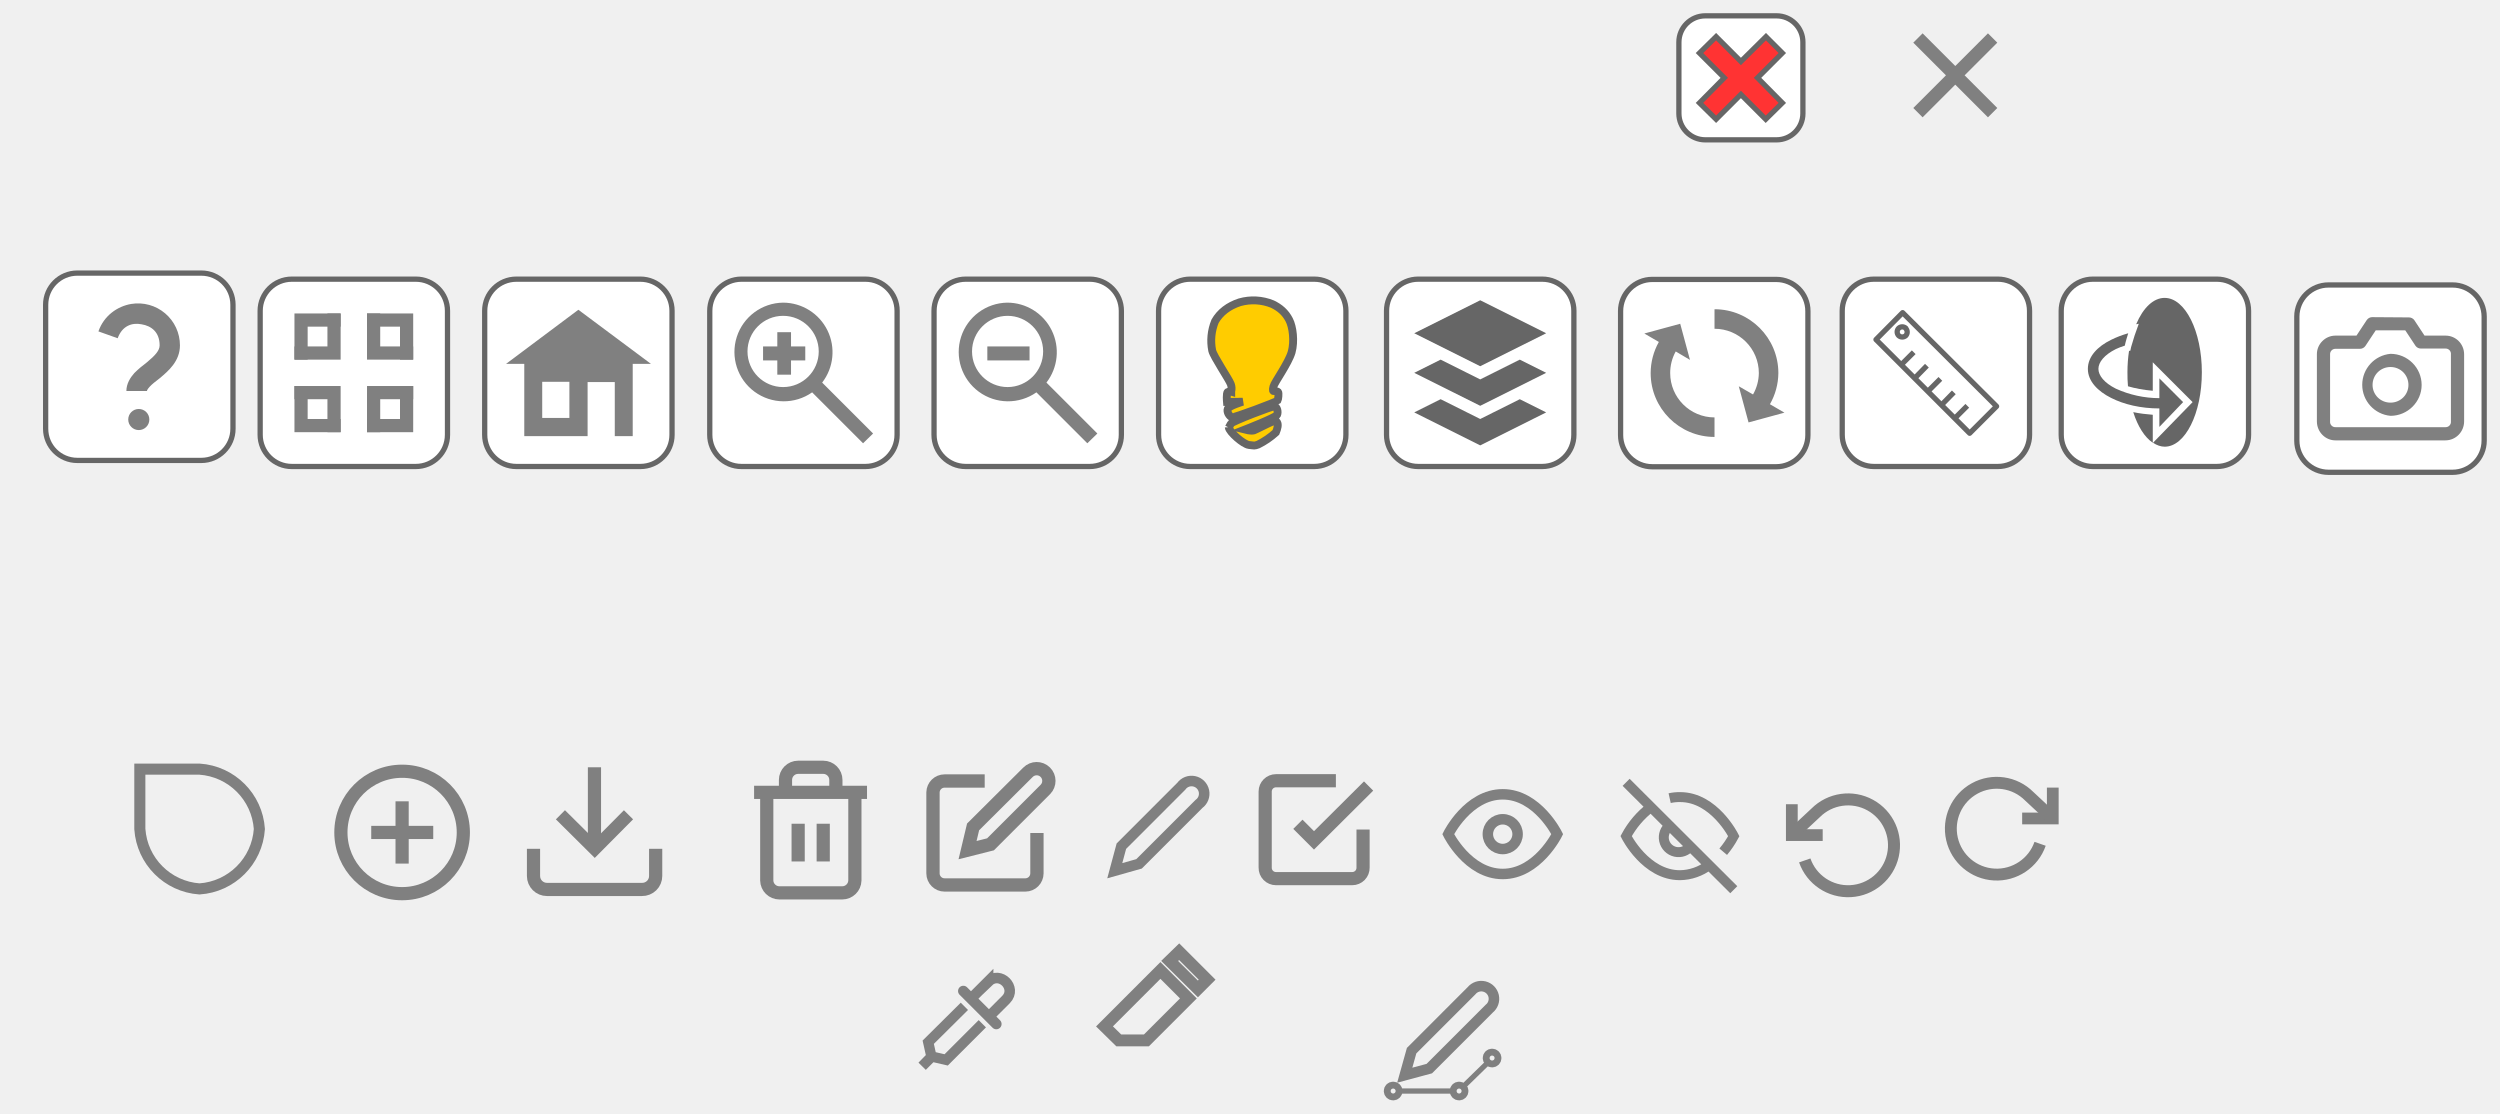
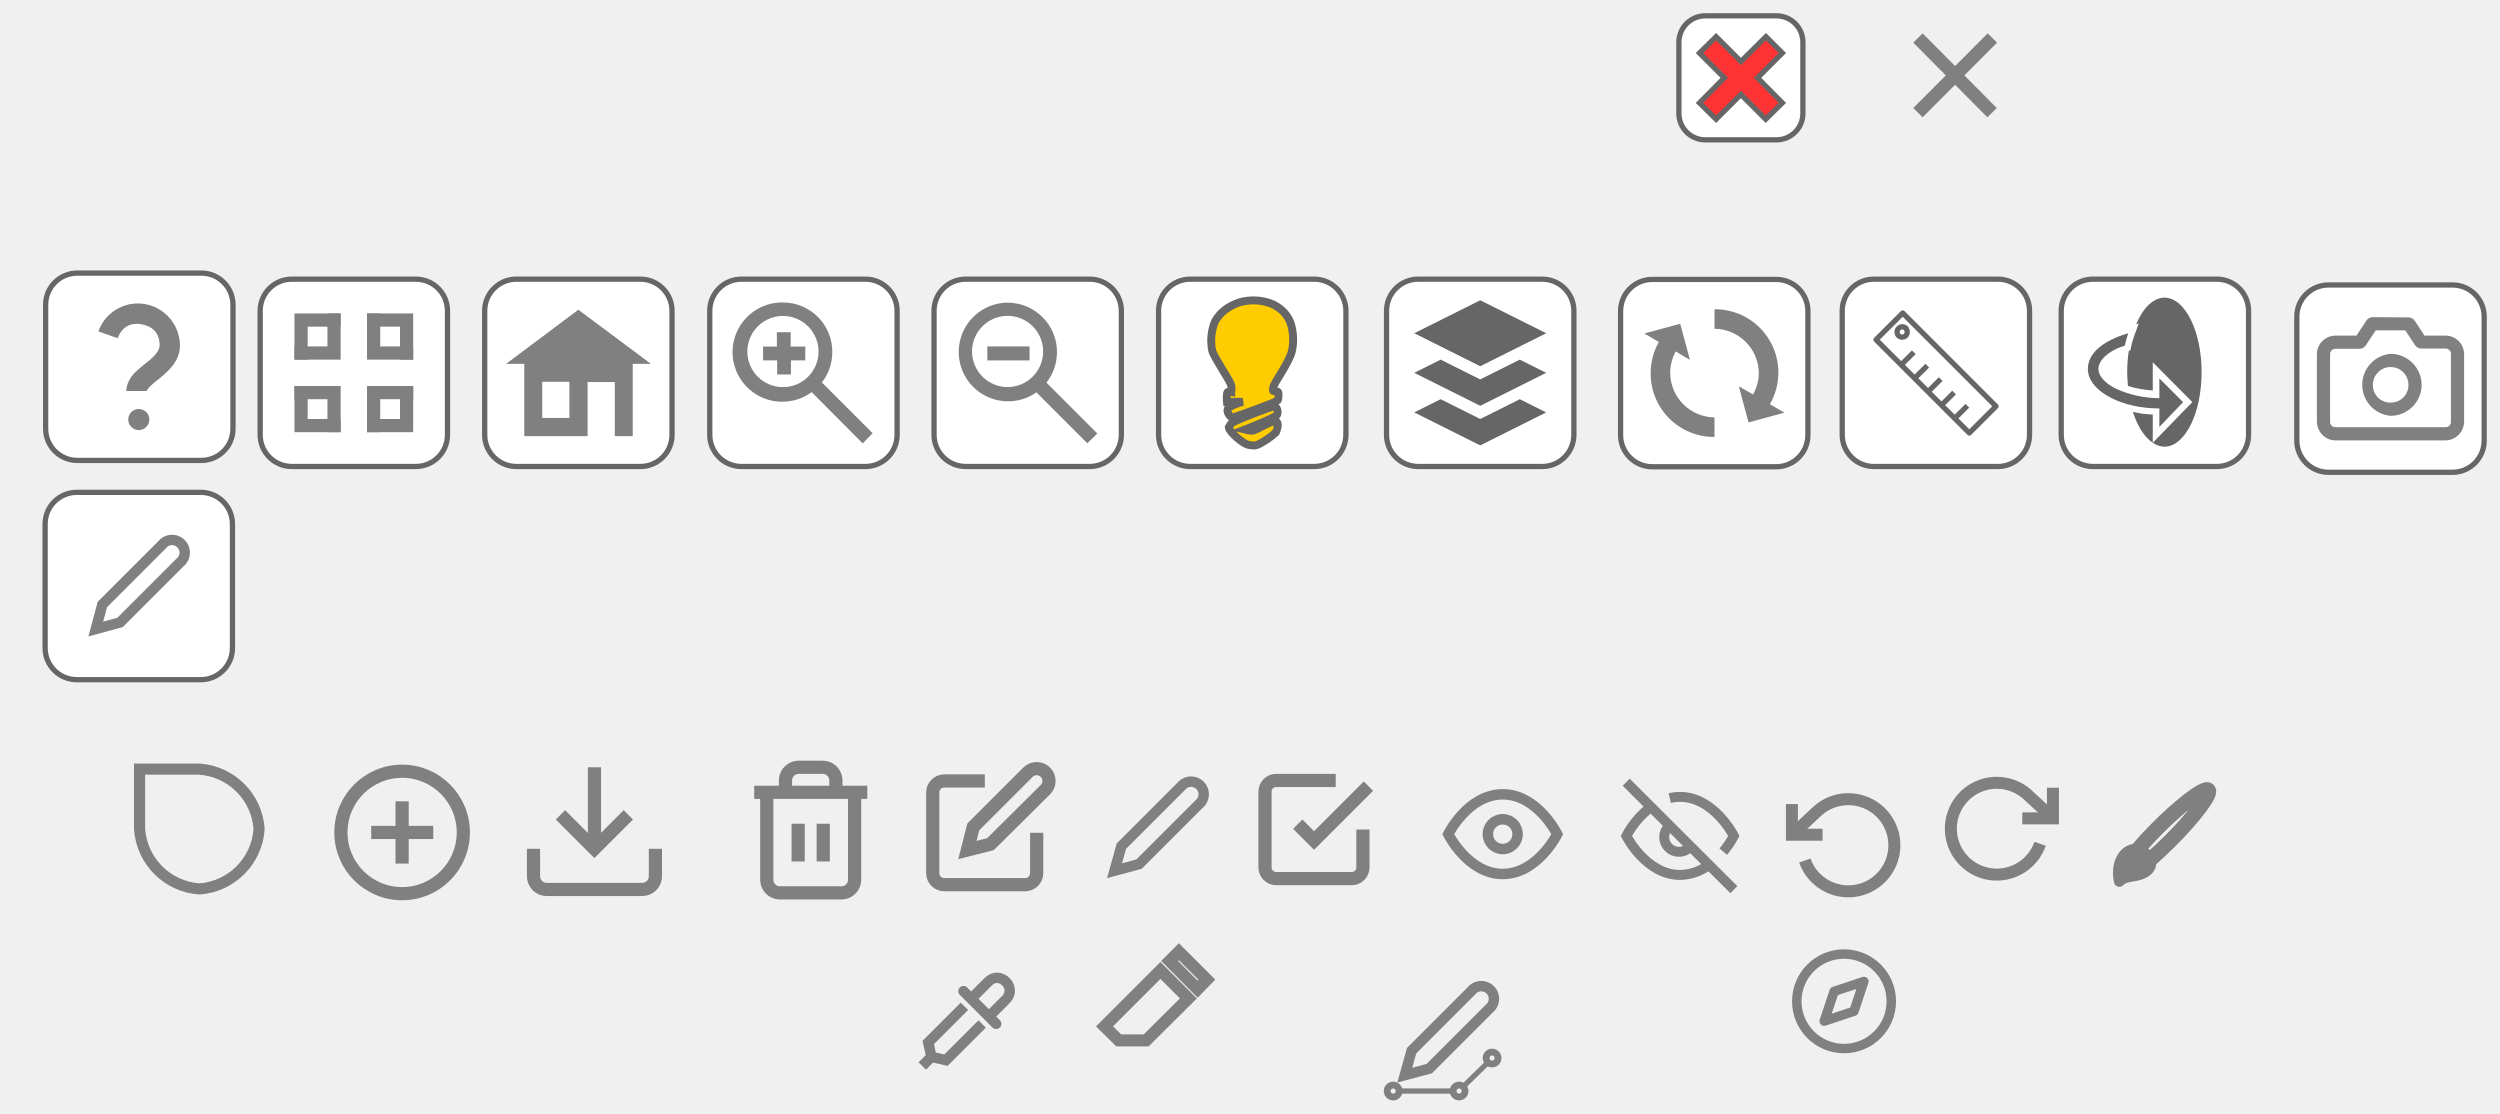
- <svg xmlns="http://www.w3.org/2000/svg" width="947.5" height="422.1">
+ <svg xmlns="http://www.w3.org/2000/svg" xml:space="preserve" width="947.5" height="422.1">
  <g class="openlime-button openlime-light" transform="translate(-67.8 -195.3)">
-     <rect ry="12" rx="12" y="301.1" x="506.9" height="71" width="71" fill="#fff" fill-rule="evenodd" stroke="#666" stroke-width="2" />
-     <g class="openlime-bulb" fill="#fc0" stroke="#666" stroke-width="3.9">
-       <path transform="matrix(.76585 0 0 .766 504.1 298.3)" d="M39.6 59.3s-1-.3-1.7.2c-.8.4-.4 4.9-.4 4.9l7.8-.1s-6.7 2-7.4 3.5c-.6 1.5.8 3.8 2.1 4.2 1 .3 22-7.6 22.5-8.2.4-.6.7-3.8.3-4.3-.5-.5-2.3-.5-2.3-.5s-.6 0 0-2.2c.6-2.3 7.3-11.3 9-17 1.5-5.4.6-12.6-1.2-16-1.9-3.7-4.6-6-8.3-7.8a24.8 24.8 0 00-16.2-.9c-5.5 1.8-9.7 5-12.2 9.4A25.3 25.3 0 0030.2 39c.7 3 8.4 14.3 9.2 16.6a6 6 0 01.2 3.6zM38.4 77c.2 2.2 7.2 8.4 10 8.7 2.9.3 2.5.5 4.5-.2a39 39 0 008.8-6c.8-1.9 1.3-3.9.6-5-.7-1.3-1.9-.4-3.1 0-1.3.5-6.7 3.3-8.4 4-1.4.4-4.5-.4-4.5-.4s15.4-6 16-7.3c.6-1.4.1-3.9-1.3-4.2-1-.2-21 7.5-21.5 8.5l-1.1 2z" />
+     <rect width="71" height="71" x="506.9" y="301.1" rx="12" ry="12" style="fill:#fff;fill-opacity:1;fill-rule:evenodd;stroke:#666;stroke-width:2;stroke-linecap:butt;stroke-linejoin:miter;stroke-miterlimit:4;stroke-dasharray:none;stroke-opacity:1" />
+     <g class="openlime-bulb" style="fill:#fc0;fill-opacity:1;stroke:gray;stroke-width:2.611;stroke-miterlimit:4;stroke-dasharray:none;stroke-opacity:1">
+       <path d="M39.6 59.3s-1-.3-1.7.2c-.8.4-.4 4.9-.4 4.9l7.8-.1s-6.7 2-7.4 3.5c-.6 1.5.8 3.8 2.1 4.2 1 .3 22-7.6 22.5-8.2s.7-3.8.3-4.3c-.5-.5-2.3-.5-2.3-.5s-.6 0 0-2.2 7.3-11.3 9-17c1.5-5.4.6-12.6-1.2-16-1.9-3.7-4.6-6-8.3-7.8a25 25 0 0 0-16.2-.9q-8.4 2.8-12.2 9.4A25 25 0 0 0 30.2 39c.7 3 8.4 14.3 9.2 16.6a6 6 0 0 1 .2 3.6zM38.4 77c.2 2.2 7.2 8.4 10 8.7 2.9.3 2.5.5 4.5-.2a39 39 0 0 0 8.8-6c.8-1.9 1.3-3.9.6-5-.7-1.3-1.9-.4-3.1 0s-6.7 3.3-8.4 4c-1.4.4-4.5-.4-4.5-.4s15.4-6 16-7.3c.6-1.4.1-3.9-1.3-4.2-1-.2-21 7.5-21.5 8.5z" style="fill:#fc0;fill-opacity:1;stroke:#666;stroke-width:3.917;stroke-miterlimit:4;stroke-dasharray:none;stroke-opacity:1" transform="matrix(.76585 0 0 .766 504.1 298.3)" />
    </g>
  </g>
-   <g transform="translate(22.1 -195.3)" class="openlime-button openlime-home">
-     <rect width="71" height="71" x="161.6" y="301.1" rx="12" ry="12" fill="#fff" fill-rule="evenodd" stroke="#666" stroke-width="2" />
-     <path d="M197.1 312.7l-27.4 20.5h6.9v27.4h24v-20.5h10.3v20.5h6.8v-27.4h6.9zM183.4 340h10.3v13.7h-10.3z" fill="gray" />
+   <g class="openlime-button openlime-home" transform="translate(22.1 -195.3)">
+     <rect width="71" height="71" x="161.6" y="301.1" rx="12" ry="12" style="fill:#fff;fill-opacity:1;fill-rule:evenodd;stroke:#666;stroke-width:2;stroke-linecap:butt;stroke-linejoin:miter;stroke-miterlimit:4;stroke-dasharray:none;stroke-opacity:1" />
+     <path d="m197.1 312.7-27.4 20.5h6.9v27.4h24v-20.5h10.3v20.5h6.8v-27.4h6.9zM183.4 340h10.3v13.7h-10.3z" style="fill:gray;fill-opacity:1;stroke:#666;stroke-width:0;stroke-miterlimit:4;stroke-dasharray:none;stroke-dashoffset:0;stroke-opacity:1" />
  </g>
-   <g transform="translate(22.3 -319.6)" stroke-width="2" stroke="#666">
-     <rect ry="10" rx="10" y="325.6" x="614" height="47" width="47" fill="#fff" fill-rule="evenodd" />
-     <path d="M647 333.5l-9.5 9.4-9.4-9.4-6.3 6.2 9.4 9.4-9.4 9.5 6.3 6.2 9.4-9.4 9.4 9.4 6.3-6.2-9.4-9.5 9.4-9.4z" fill="red" fill-opacity=".8" />
+   <g style="stroke-width:2;stroke-miterlimit:4;stroke-dasharray:none" transform="translate(22.3 -319.6)">
+     <rect width="47" height="47" x="614" y="325.6" rx="10" ry="10" style="fill:#fff;fill-opacity:1;fill-rule:evenodd;stroke:#666;stroke-width:2;stroke-linecap:butt;stroke-linejoin:miter;stroke-miterlimit:4;stroke-dasharray:none;stroke-opacity:1" />
+     <path d="m647 333.5-9.5 9.4-9.4-9.4-6.3 6.2 9.4 9.4-9.4 9.5 6.3 6.2 9.4-9.4 9.4 9.4 6.3-6.2-9.4-9.5 9.4-9.4z" style="fill:red;fill-opacity:.8;stroke:#666;stroke-width:2;stroke-miterlimit:4;stroke-dasharray:none" />
  </g>
  <g class="openlime-button openlime-zoomin" transform="translate(21 -195.3)">
-     <rect ry="12" rx="12" y="301.1" x="248" height="71" width="71" fill="#fff" fill-rule="evenodd" stroke="#666" stroke-width="2" />
-     <g fill="gray" stroke-width="1.9">
-       <path d="M275.8 310a18.7 18.7 0 1011 34l19.3 19.3 3.8-3.7-19.3-19.3a18.8 18.8 0 00-14.8-30.3zm0 5a13.5 13.5 0 110 27 13.5 13.5 0 010-27z" />
-       <path d="M273.6 321.2v5.4h-5.4v5.3h5.4v5.4h5.2v-5.4h5.4v-5.3h-5.4v-5.4z" />
+     <rect width="71" height="71" x="248" y="301.1" rx="12" ry="12" style="fill:#fff;fill-opacity:1;fill-rule:evenodd;stroke:#666;stroke-width:2;stroke-linecap:butt;stroke-linejoin:miter;stroke-miterlimit:4;stroke-dasharray:none;stroke-opacity:1" />
+     <g style="fill:gray;stroke:none;stroke-width:1.861;stroke-miterlimit:4;stroke-dasharray:none">
+       <path d="M405.2 531.6a18 18 0 1 0 10.4 32.5l18.5 18.6 3.6-3.7-18.4-18.4q3.7-4.7 3.8-11c0-10-8-18-18-18zm0 4.9a12.9 12.9 0 1 1 0 25.8 12.9 12.9 0 0 1 0-25.8z" style="fill:gray;fill-opacity:1;stroke:#666;stroke-width:0;stroke-miterlimit:4;stroke-dasharray:none;stroke-dashoffset:0;stroke-opacity:1" transform="translate(-148 -246)scale(1.04575)" />
+       <path d="M403 542.4v5.2H398v5h5.1v5.1h5v-5.1h5.2v-5H408v-5.2z" style="fill:gray;fill-opacity:1;stroke:#666;stroke-width:0;stroke-miterlimit:4;stroke-dasharray:none;stroke-dashoffset:0;stroke-opacity:1" transform="translate(-148 -246)scale(1.04575)" />
    </g>
  </g>
  <g class="openlime-button openlime-zoomout" transform="translate(19.7 -195.3)">
-     <rect ry="12" rx="12" y="301.1" x="334.3" height="71" width="71" fill="#fff" fill-rule="evenodd" stroke="#666" stroke-width="2" />
-     <g fill="gray">
-       <path d="M362.1 310a18.7 18.7 0 1011 34l19.3 19.3 3.8-3.7-19.3-19.3A18.8 18.8 0 00362 310zm0 5a13.5 13.5 0 11.1 27 13.5 13.5 0 010-27z" />
-       <path d="M354.5 326.6v5.3h16v-5.3z" />
-     </g>
+     <rect width="71" height="71" x="334.3" y="301.1" rx="12" ry="12" style="fill:#fff;fill-opacity:1;fill-rule:evenodd;stroke:#666;stroke-width:2;stroke-linecap:butt;stroke-linejoin:miter;stroke-miterlimit:4;stroke-dasharray:none;stroke-opacity:1" />
+     <path d="M362.1 310a18.7 18.7 0 1 0 11 34l19.3 19.3 3.8-3.7-19.3-19.3q3.9-4.9 4-11.6c0-10.3-8.4-18.7-18.8-18.7zm0 5a13.5 13.5 0 1 1 .1 27 13.5 13.5 0 0 1 0-27z" style="fill:gray;fill-opacity:1;stroke:#666;stroke-width:0;stroke-miterlimit:4;stroke-dasharray:none;stroke-dashoffset:0;stroke-opacity:1" />
+     <path d="M354.5 326.6v5.3h16v-5.3Z" style="fill:gray;fill-opacity:1;stroke:#666;stroke-width:0;stroke-miterlimit:4;stroke-dasharray:none;stroke-dashoffset:0;stroke-opacity:1" />
  </g>
  <g class="openlime-button openlime-fullscreen" transform="translate(16 -195.3)">
-     <rect width="71" height="71" x="82.6" y="301.1" rx="12" ry="12" fill="#fff" stroke="#666" stroke-width="2" />
-     <g class="openlime-expand" fill="none" stroke="gray" stroke-width="5">
-       <path d="M123.1 316.6h15M138.1 331.6v-17.5M138.1 341.6v15M123.1 356.6h17.5M113.1 356.6h-15M98.1 341.6v17.5M98.1 331.6v-15M113.1 316.6H95.6" />
+     <rect width="71" height="71" x="82.6" y="301.1" rx="12" ry="12" style="fill:#fff;fill-opacity:1;stroke:#666;stroke-width:2;stroke-linecap:butt;stroke-linejoin:miter;stroke-miterlimit:4;stroke-dasharray:none;stroke-opacity:1" />
+     <g class="openlime-expand">
+       <path d="M17.5 241.3h15M32.5 256.3v-17.5M32.5 266.3v15M17.5 281.3H35M7.5 281.3h-15M-7.5 266.3v17.5M-7.5 256.3v-15M7.5 241.3H-10" style="fill:none;stroke:gray;stroke-width:5;stroke-linecap:butt;stroke-linejoin:miter;stroke-miterlimit:4;stroke-dasharray:none;stroke-opacity:1" transform="translate(105.6 75.3)" />
    </g>
-     <g class="openlime-compact" fill="none" stroke="gray" stroke-width="5">
-       <path d="M125.6 329.1h15M125.6 331.6v-17.5M125.6 344.1v15M123.1 344.1h17.5M110.6 344.1h-15M110.6 341.6v17.5M110.6 329.1v-15M113.1 329.1H95.6" />
+     <g class="openlime-compact">
+       <path d="M70 253.8h15M70 256.3v-17.5M70 268.8v15M67.5 268.8H85M55 268.8H40M55 266.3v17.5M55 253.8v-15M57.5 253.8H40" style="fill:none;stroke:gray;stroke-width:5;stroke-linecap:butt;stroke-linejoin:miter;stroke-miterlimit:4;stroke-dasharray:none;stroke-opacity:1" transform="translate(55.6 75.3)" />
    </g>
  </g>
  <g class="openlime-button openlime-layers" transform="translate(16 -195.3)">
-     <rect ry="12" rx="12" y="301.1" x="509.5" height="71" width="71" fill="#fff" fill-rule="evenodd" stroke="#666" stroke-width="2" />
-     <g fill="#666">
-       <path d="M545 309.1l25 12.5-25 12.5-25-12.5z" />
-       <path d="M530 331.6l-10 5 25 12.5 25-12.5-10-5-15 7.5-15-7.5" />
-       <path d="M530 346.6l-10 5 25 12.5 25-12.5-10-5-15 7.5-15-7.5" />
-     </g>
+     <rect width="71" height="71" x="509.5" y="301.1" rx="12" ry="12" style="fill:#fff;fill-opacity:1;fill-rule:evenodd;stroke:#666;stroke-width:2;stroke-linecap:butt;stroke-linejoin:miter;stroke-miterlimit:4;stroke-dasharray:none;stroke-opacity:1" />
+     <path d="m542.5 308.8 25 12.5-25 12.5-25-12.5z" style="fill:#666;fill-opacity:1;stroke:none;stroke-width:1px;stroke-linecap:butt;stroke-linejoin:miter;stroke-opacity:1" transform="translate(2.5 .3)" />
+     <path d="m527.5 331.3-10 5 25 12.5 25-12.5-10-5-15 7.5z" style="fill:#666;fill-opacity:1;stroke:none;stroke-width:1px;stroke-linecap:butt;stroke-linejoin:miter;stroke-opacity:1" transform="translate(2.5 .3)" />
+     <path d="m527.5 346.3-10 5 25 12.5 25-12.5-10-5-15 7.5z" style="fill:#666;fill-opacity:1;stroke:none;stroke-width:1px;stroke-linecap:butt;stroke-linejoin:miter;stroke-opacity:1" transform="translate(2.5 .3)" />
  </g>
  <g class="openlime-button openlime-rotate" transform="translate(332 -79.8)">
-     <rect ry="12" rx="12" y="185.7" x="282.2" height="71" width="71" fill="#fff" fill-rule="evenodd" stroke="#666" stroke-width="2" />
-     <path d="M317.8 197v7.4a16.8 16.8 0 0116.8 16.8 16.8 16.8 0 01-2.2 8.1l-5.4-3.1 3.7 13.7 13.6-3.7-5.5-3.2a24.2 24.2 0 003.2-11.8 24.2 24.2 0 00-24.2-24.2zm-13 5.5l-13.6 3.7 5.5 3.2a24.2 24.2 0 00-3.1 11.8 24.2 24.2 0 0024.2 24.2V238a16.8 16.8 0 01-16.8-16.8 16.8 16.8 0 012.1-8.2l5.4 3.2z" fill="gray" />
+     <rect width="71" height="71" x="282.2" y="185.7" rx="12" ry="12" style="fill:#fff;fill-opacity:1;fill-rule:evenodd;stroke:#666;stroke-width:2;stroke-linecap:butt;stroke-linejoin:miter;stroke-miterlimit:4;stroke-dasharray:none;stroke-opacity:1" />
+     <path d="M317.8 197v7.4a17 17 0 0 1 16.8 16.8 17 17 0 0 1-2.2 8.1l-5.4-3.1 3.7 13.7 13.6-3.7-5.5-3.2a24 24 0 0 0 3.2-11.8 24 24 0 0 0-24.2-24.2m-13 5.5-13.6 3.7 5.5 3.2a24 24 0 0 0-3.1 11.8 24 24 0 0 0 24.2 24.2V238a17 17 0 0 1-16.8-16.8 17 17 0 0 1 2.1-8.2l5.4 3.2z" style="opacity:1;fill:gray;fill-opacity:1;stroke:none;stroke-width:1;stroke-linecap:square;stroke-linejoin:round;stroke-miterlimit:4;stroke-dasharray:none;stroke-dashoffset:0;stroke-opacity:1" />
  </g>
-   <g transform="translate(100 -195.3)" class="openlime-button openlime-ruler" stroke="#666" stroke-width="2">
-     <rect ry="12" rx="12" y="301.1" x="598.2" height="71" width="71" fill="#fff" fill-rule="evenodd" />
-     <g fill-opacity="0" fill="none">
-       <path d="M621.1 313.8L611 324l35.5 35.5 10.2-10.2zm1.2 6a2 2 0 010 2.7 2 2 0 01-2.7 0 2 2 0 010-2.8 2 2 0 012.7 0z" stroke-linecap="square" stroke-linejoin="round" />
-       <path d="M620.7 333.4l4.6-4.6M625.8 338.5l4.5-4.6M630.8 343.5l4.6-4.6M636 348.6l4.5-4.6M641 353.7l4.6-4.6" />
+   <g class="openlime-button openlime-ruler" transform="translate(100 -195.3)">
+     <rect width="71" height="71" x="598.2" y="301.1" rx="12" ry="12" style="fill:#fff;fill-opacity:1;fill-rule:evenodd;stroke:#666;stroke-width:2;stroke-linecap:butt;stroke-linejoin:miter;stroke-miterlimit:4;stroke-dasharray:none;stroke-opacity:1" />
+     <g fill="none" style="fill:#000;fill-opacity:0;stroke:gray;stroke-width:2;stroke-miterlimit:4;stroke-dasharray:none;stroke-opacity:1">
+       <path d="M108.3-174.6v14.3h50v-14.3zm5 3.3a2 2 0 0 1 1.9 2 2 2 0 0 1-2 1.9 2 2 0 0 1-1.9-2 2 2 0 0 1 2-2z" style="opacity:1;fill:#000;fill-opacity:0;stroke:#666;stroke-width:2;stroke-linecap:square;stroke-linejoin:round;stroke-miterlimit:4;stroke-dasharray:none;stroke-dashoffset:0;stroke-opacity:1" transform="rotate(45 -225 688.7)" />
+       <path d="M198.4 134.6v-6.5M205.6 134.6v-6.5M212.8 134.6v-6.5M220 134.6v-6.5M227.1 134.6v-6.5" style="fill:#000;fill-opacity:0;stroke:#666;stroke-width:2;stroke-linecap:butt;stroke-linejoin:miter;stroke-miterlimit:4;stroke-dasharray:none;stroke-opacity:1" transform="rotate(45 169.6 743.8)" />
    </g>
  </g>
  <g class="openlime-button openlime-flip" transform="translate(16 -195.3)">
-     <rect transform="scale(-1 1)" ry="12" rx="12" y="301.1" x="-836.2" height="71" width="71" fill="#fff" fill-rule="evenodd" stroke="#666" stroke-width="2" />
-     <path d="M804.4 308.2a14.1 28.2 0 00-10.8 10l1-.2-1.6 4.5-1.3 4.3-.3 1.4-.5.1a14.1 28.2 0 00-.6 8 14.1 28.2 0 00.2 5.4c2.7.8 6 1.4 9.4 1.7v-10.8l15.1 15.1-15 15.4a14.1 28.2 0 004.4 1.5 14.1 28.2 0 0014.1-28.2 14.1 28.2 0 00-14.1-28.2zm-11.9 43.3a14.1 28.2 0 007.4 11.6v-10.6c-2.6-.2-5-.5-7.4-1z" fill="#666" />
-     <path d="M790.6 321.6c-.4 1.3-1 3.2-1.3 4.7-1.2.4-2.4.8-3.4 1.3-4.4 2.2-6.6 5-6.6 7.5s2.2 5.3 6.6 7.5a40 40 0 0016.5 3.6v-7.5l9 9-9 9.4v-7c-7 0-13.4-1.5-18.3-4-5-2.5-8.8-6.3-8.8-11s3.7-8.5 8.8-11c2-1 4.1-1.8 6.5-2.5z" fill="#666" />
+     <rect width="71" height="71" x="-836.2" y="301.1" rx="12" ry="12" style="fill:#fff;fill-opacity:1;fill-rule:evenodd;stroke:#666;stroke-width:2;stroke-linecap:butt;stroke-linejoin:miter;stroke-miterlimit:4;stroke-dasharray:none;stroke-opacity:1" transform="scale(-1 1)" />
+     <path d="M727.8 13A14.1 28.2 0 0 0 717 23.1l1-.3-1.7 4.6c-.4 1-1 3-1.2 4.2l-.3 1.4-.6.2a14.1 28.2 0 0 0-.6 8 14.1 28.2 0 0 0 .3 5.3q4.2 1.3 9.4 1.7V37.5l15 15.1-15 15.4a14.1 28.2 0 0 0 4.5 1.5 14.1 28.2 0 0 0 14-28.3 14.1 28.2 0 0 0-14-28.2m-12 43.4a14.1 28.2 0 0 0 7.5 11.6V57.3q-3.9-.1-7.4-1" style="opacity:1;fill:#666;fill-opacity:1;stroke:none;stroke-width:2.158;stroke-linecap:square;stroke-linejoin:round;stroke-miterlimit:4;stroke-dasharray:none;stroke-dashoffset:0;stroke-opacity:1" transform="translate(76.6 295.1)" />
+     <path d="M790.6 321.6c-.4 1.3-1 3.2-1.3 4.7q-1.9.6-3.4 1.3c-4.4 2.2-6.6 5-6.6 7.5s2.2 5.3 6.6 7.5a40 40 0 0 0 16.5 3.6v-7.5l9 9-9 9.4v-7c-7 0-13.4-1.5-18.3-4s-8.8-6.3-8.8-11 3.7-8.5 8.8-11q3-1.5 6.5-2.5" style="fill:#666;fill-opacity:1;stroke:none;stroke-width:1.195px;stroke-linecap:butt;stroke-linejoin:miter;stroke-opacity:1" />
  </g>
-   <g transform="translate(-30.3 -195.3)" class="openlime-tool openlime-add" fill="none" stroke="gray" stroke-width="5">
-     <circle r="23.2" cy="510.8" cx="182.7" />
-     <path d="M182.7 499v23.6M194.5 510.8H171" />
+   <g class="openlime-tool openlime-add" transform="translate(-30.3 -195.3)">
+     <circle cx="182.7" cy="510.8" r="23.2" style="opacity:1;vector-effect:none;fill:none;fill-opacity:1;stroke:gray;stroke-width:5;stroke-linecap:butt;stroke-linejoin:miter;stroke-miterlimit:4;stroke-dasharray:none;stroke-dashoffset:0;stroke-opacity:1" />
+     <path d="M182.7 499v23.6M194.5 510.8H171" style="opacity:1;vector-effect:none;fill:none;fill-opacity:1;stroke:gray;stroke-width:5;stroke-linecap:butt;stroke-linejoin:miter;stroke-miterlimit:4;stroke-dasharray:none;stroke-dashoffset:0;stroke-opacity:1" />
  </g>
-   <g class="openlime-tool openlime-export" fill="none" stroke="gray">
-     <path d="M248.5 321.7V332a5.1 5.1 0 01-5.2 5.1h-36a5.1 5.1 0 01-5.1-5.1v-10.3" stroke-width="5" />
-     <path stroke-width="4.887" d="M212.4 308.8l13 12.9 12.8-12.9" />
-     <path stroke-width="5" d="M225.3 321.7v-30.9" />
+   <g class="openlime-tool openlime-export">
+     <path d="M204 572.5v10.3a5 5 0 0 1-5 5.1h-36a5 5 0 0 1-5.2-5.1v-10.3" style="opacity:1;vector-effect:none;fill:none;fill-opacity:1;stroke:gray;stroke-width:5;stroke-linecap:butt;stroke-linejoin:miter;stroke-miterlimit:4;stroke-dasharray:none;stroke-dashoffset:0;stroke-opacity:1" transform="translate(44.4 -250.8)" />
+     <path d="m7 10 5 5 5-5" style="opacity:1;vector-effect:none;fill:none;fill-opacity:1;stroke:gray;stroke-width:1.944;stroke-linecap:butt;stroke-linejoin:miter;stroke-miterlimit:4;stroke-dasharray:none;stroke-dashoffset:0;stroke-opacity:1" transform="translate(194.4 283.1)scale(2.57227)" />
+     <path d="M180.9 572.5v-30.9" style="opacity:1;vector-effect:none;fill:none;fill-opacity:1;stroke:gray;stroke-width:5;stroke-linecap:butt;stroke-linejoin:miter;stroke-miterlimit:4;stroke-dasharray:none;stroke-dashoffset:0;stroke-opacity:1" transform="translate(44.4 -250.8)" />
  </g>
-   <g class="openlime-tool openlime-trash" fill="none" stroke="gray">
-     <path stroke-width="5" d="M285.8 300.3h42.8" />
-     <path d="M324 300.3v33.4a4.8 4.8 0 01-4.8 4.7h-23.8a4.8 4.8 0 01-4.8-4.7v-33.4m7.1 0v-4.7a4.8 4.8 0 014.8-4.8h9.5a4.8 4.8 0 014.8 4.8v4.7M302.5 312.2v14.3M312 312.2v14.3" stroke-width="5" />
+   <g class="openlime-tool openlime-trash">
+     <path d="M3 6h18" style="opacity:1;vector-effect:none;fill:none;fill-opacity:1;stroke:gray;stroke-width:2.1;stroke-linecap:butt;stroke-linejoin:miter;stroke-miterlimit:4;stroke-dasharray:none;stroke-dashoffset:0;stroke-opacity:1" transform="translate(278.7 286)scale(2.38114)" />
+     <path d="M326 497.2v33.3a5 5 0 0 1-4.7 4.8h-23.8a5 5 0 0 1-4.8-4.8v-33.3m7.1 0v-4.8a5 5 0 0 1 4.8-4.7h9.5a5 5 0 0 1 4.8 4.7v4.8M304.6 509.1v14.3M314.1 509.1v14.3" style="opacity:1;vector-effect:none;fill:none;fill-opacity:1;stroke:gray;stroke-width:5;stroke-linecap:butt;stroke-linejoin:miter;stroke-miterlimit:4;stroke-dasharray:none;stroke-dashoffset:0;stroke-opacity:1" transform="translate(-2.1 -196.9)" />
  </g>
-   <g class="openlime-tool openlime-edit" fill="none" stroke="gray" stroke-width="6.1">
-     <path d="M373.2 296H358a4.4 4.4 0 00-4.4 4.3V331a4.4 4.4 0 004.4 4.4h30.6a4.4 4.4 0 004.4-4.4v-15.3" stroke-width="5.039" />
-     <path d="M389.6 292.7a4.6 4.6 0 016.6 6.5L375.4 320l-8.7 2.2 2.1-8.8z" stroke-width="5.039" />
+   <g class="openlime-tool openlime-edit" style="opacity:1;vector-effect:none;fill:none;fill-opacity:1;stroke:gray;stroke-width:6.053;stroke-linecap:butt;stroke-linejoin:miter;stroke-miterlimit:4;stroke-dasharray:none;stroke-dashoffset:0;stroke-opacity:1">
+     <path d="M244 559.9h-18.6a5.3 5.3 0 0 0-5.3 5.3v37a5.3 5.3 0 0 0 5.3 5.3h37.1a5.3 5.3 0 0 0 5.3-5.3v-18.5" style="opacity:1;vector-effect:none;fill:none;fill-opacity:1;stroke:gray;stroke-width:6.053;stroke-linecap:butt;stroke-linejoin:miter;stroke-miterlimit:4;stroke-dasharray:none;stroke-dashoffset:0;stroke-opacity:1" transform="translate(171.7 -166.5)scale(.826)" />
+     <path d="M263.8 555.9a5.6 5.6 0 0 1 8 8l-25.2 25-10.6 2.7 2.7-10.6z" style="opacity:1;vector-effect:none;fill:none;fill-opacity:1;stroke:gray;stroke-width:6.053;stroke-linecap:butt;stroke-linejoin:miter;stroke-miterlimit:4;stroke-dasharray:none;stroke-dashoffset:0;stroke-opacity:1" transform="translate(171.7 -166.5)scale(.826)" />
  </g>
-   <path d="M447.7 298a4.8 4.8 0 116.7 6.7l-22.7 22.7-9.2 2.6 2.5-9.3z" class="openlime-tool openlime-draw" fill="none" stroke="gray" stroke-width="4" />
-   <g transform="matrix(.79441 0 0 .79441 153.5 -78.6)" class="openlime-tool openlime-visible" fill="none" stroke="gray" stroke-width="5">
-     <path d="M497.7 496.9s9.4-19 26-19 26 19 26 19-9.4 19-26 19-26-19-26-19z" />
-     <circle r="7.1" cy="496.9" cx="523.7" />
+   <path d="M431.7 493.3a4.8 4.8 0 1 1 6.7 6.8l-22.7 22.7-9.3 2.5 2.6-9.3z" class="openlime-tool openlime-draw" style="opacity:1;vector-effect:none;fill:none;fill-opacity:1;stroke:gray;stroke-width:3.95;stroke-linecap:butt;stroke-linejoin:miter;stroke-miterlimit:4;stroke-dasharray:none;stroke-dashoffset:0;stroke-opacity:1" transform="translate(16 -195.3)" />
+   <g class="openlime-button openlime-pencil" transform="translate(16 -195.3)">
+     <rect width="71" height="71" x="1.1" y="381.9" rx="12" ry="12" style="fill:#fff;fill-opacity:1;fill-rule:evenodd;stroke:#666;stroke-width:2;stroke-linecap:butt;stroke-linejoin:miter;stroke-miterlimit:4;stroke-dasharray:none;stroke-opacity:1" />
+     <path d="M45.5 401.7a4.8 4.8 0 1 1 6.7 6.8l-22.7 22.7-9.2 2.5 2.5-9.3z" style="vector-effect:none;fill:none;fill-opacity:1;stroke:gray;stroke-width:3.95;stroke-linecap:butt;stroke-linejoin:miter;stroke-miterlimit:4;stroke-dasharray:none;stroke-dashoffset:0;stroke-opacity:1" />
  </g>
-   <g class="openlime-tool openlime-hidden" fill="none" stroke="gray" stroke-width="5">
-     <path d="M647.7 327.9a18.7 18.7 0 01-11 3.8c-13 0-20.4-14.8-20.4-14.8a34.2 34.2 0 019.4-11m7.1-3.4a16.9 16.9 0 014-.4c12.9 0 20.3 14.8 20.3 14.8a34.3 34.3 0 01-4 5.9m-12.5-2a5.6 5.6 0 11-7.8-7.9M616.3 296.5l40.8 40.7" stroke-width="3.771" />
+   <g class="openlime-tool openlime-visible" transform="translate(153.5 -78.6)scale(.79441)">
+     <path d="M497.7 496.9s9.4-19 26-19 26 19 26 19-9.4 19-26 19-26-19-26-19z" style="opacity:1;vector-effect:none;fill:none;fill-opacity:1;stroke:gray;stroke-width:5;stroke-linecap:butt;stroke-linejoin:miter;stroke-miterlimit:4;stroke-dasharray:none;stroke-dashoffset:0;stroke-opacity:1" />
+     <circle cx="523.7" cy="496.9" r="7.1" style="opacity:1;vector-effect:none;fill:none;fill-opacity:1;stroke:gray;stroke-width:5;stroke-linecap:butt;stroke-linejoin:miter;stroke-miterlimit:4;stroke-dasharray:none;stroke-dashoffset:0;stroke-opacity:1" />
  </g>
-   <g class="openlime-tool openlime-ok" fill="none" stroke="gray" stroke-width="5.9">
-     <path stroke-width="4.945" d="M491.9 312.4l6.1 6.1 20.7-20.6" />
-     <path d="M516.6 314.4v14.4a4.1 4.1 0 01-4.1 4.2h-28.9a4.1 4.1 0 01-4.1-4.2V300a4.1 4.1 0 014.1-4.1h22.7" stroke-width="4.989" />
+   <g class="openlime-tool openlime-hidden">
+     <path d="M685.7 522.8a25 25 0 0 1-14.5 5c-17.2 0-27-19.6-27-19.6a45 45 0 0 1 12.4-14.6m9.4-4.4a22 22 0 0 1 5.2-.6c17.1 0 27 19.6 27 19.6a45 45 0 0 1-5.3 7.9m-16.5-2.7A7.4 7.4 0 1 1 666 503M644.1 481.2l54.1 54" style="opacity:1;vector-effect:none;fill:none;fill-opacity:1;stroke:gray;stroke-width:5;stroke-linecap:butt;stroke-linejoin:miter;stroke-miterlimit:4;stroke-dasharray:none;stroke-dashoffset:0;stroke-opacity:1" transform="translate(130.5 -66.5)scale(.75426)" />
  </g>
-   <g class="openlime-tool openlime-undo" stroke="gray" fill="none">
-     <path stroke-width="4.453" d="M679.1 304.8v11.7h11.7" />
-     <path d="M684 326.1a17.4 17.4 0 104.1-18l-9 8.4" stroke-width="4.548" />
+   <g class="openlime-tool openlime-ok" style="opacity:1;vector-effect:none;fill:none;fill-opacity:1;stroke:gray;stroke-width:5.914;stroke-linecap:butt;stroke-linejoin:miter;stroke-miterlimit:4;stroke-dasharray:none;stroke-dashoffset:0;stroke-opacity:1">
+     <path d="m9 11 3 3L22 4" style="opacity:1;vector-effect:none;fill:none;fill-opacity:1;stroke:gray;stroke-width:2.427;stroke-linecap:butt;stroke-linejoin:miter;stroke-miterlimit:4;stroke-dasharray:none;stroke-dashoffset:0;stroke-opacity:1" transform="translate(473.3 289.7)scale(2.06049)" />
+     <path d="M387.4 580.7v17a5 5 0 0 1-4.9 5h-34a5 5 0 0 1-5-5v-34a5 5 0 0 1 5-5h26.7" style="opacity:1;vector-effect:none;fill:none;fill-opacity:1;stroke:gray;stroke-width:5.914;stroke-linecap:butt;stroke-linejoin:miter;stroke-miterlimit:4;stroke-dasharray:none;stroke-dashoffset:0;stroke-opacity:1" transform="translate(189 -176.6)scale(.84551)" />
  </g>
-   <g class="openlime-tool openlime-erase" fill="none" stroke="gray" stroke-width="4.5">
-     <path d="M418.6 389l21.2-21.2 10.6 10.6-15.9 15.9H424zM443.3 364.2l3.6-3.5 10.6 10.6-3.5 3.5z" />
+   <g class="openlime-tool openlime-undo" style="stroke:gray;stroke-opacity:1">
+     <path d="M1 4v6h6" style="opacity:1;vector-effect:none;fill:none;fill-opacity:1;stroke:gray;stroke-width:2.349;stroke-linecap:butt;stroke-linejoin:miter;stroke-miterlimit:4;stroke-dasharray:none;stroke-dashoffset:0;stroke-opacity:1" transform="translate(677.2 297)scale(1.93619)" />
+     <path d="M651.7 516.5a19.2 19.2 0 1 0 4.5-19.9l-9.9 9.3" style="opacity:1;vector-effect:none;fill:none;fill-opacity:1;stroke:gray;stroke-width:5;stroke-linecap:butt;stroke-linejoin:miter;stroke-miterlimit:4;stroke-dasharray:none;stroke-dashoffset:0;stroke-opacity:1" transform="translate(91.2 -143.7)scale(.90966)" />
+   </g>
+   <g class="openlime-tool openlime-erase">
+     <path d="m360.6 584.3 21.2-21.2 10.6 10.6-16 15.9H366zM385.3 559.5l3.5-3.5 10.6 10.6-3.5 3.6z" style="vector-effect:none;fill:none;fill-opacity:1;stroke:gray;stroke-width:4.548;stroke-linecap:butt;stroke-linejoin:miter;stroke-miterlimit:4;stroke-dasharray:none;stroke-dashoffset:0;stroke-opacity:1" transform="translate(58 -195.3)" />
  </g>
  <g class="openlime-tool openlime-pen" transform="translate(58 -195.3)">
-     <path class="openlime-tool openlime-draw" d="M499.7 570.8a4.8 4.8 0 116.7 6.8l-22.7 22.7-9.3 2.5 2.6-9.3z" fill="none" stroke="gray" stroke-width="4" />
-     <circle r="1.3" cy="608.8" cx="470" fill="none" stroke="gray" stroke-width="4.5" />
-     <circle r="1.3" cy="608.8" cx="495" fill="none" stroke="gray" stroke-width="4.5" />
-     <circle r="1.3" cy="596.3" cx="507.5" fill="none" stroke="gray" stroke-width="4.5" />
-     <path d="M472.5 608.8h20M496.8 606.9l8.5-8.3" fill="gray" stroke="gray" stroke-width="2" />
+     <path d="M499.7 570.8a4.8 4.8 0 1 1 6.7 6.8l-22.7 22.7-9.3 2.5 2.6-9.3z" class="openlime-tool openlime-draw" style="opacity:1;vector-effect:none;fill:none;fill-opacity:1;stroke:gray;stroke-width:3.95;stroke-linecap:butt;stroke-linejoin:miter;stroke-miterlimit:4;stroke-dasharray:none;stroke-dashoffset:0;stroke-opacity:1" />
+     <circle cx="470" cy="608.8" r="1.3" style="opacity:1;vector-effect:none;fill:none;fill-opacity:1;stroke:gray;stroke-width:4.548;stroke-linecap:butt;stroke-linejoin:miter;stroke-miterlimit:4;stroke-dasharray:none;stroke-dashoffset:0;stroke-opacity:1" />
+     <circle cx="495" cy="608.8" r="1.3" style="opacity:1;vector-effect:none;fill:none;fill-opacity:1;stroke:gray;stroke-width:4.548;stroke-linecap:butt;stroke-linejoin:miter;stroke-miterlimit:4;stroke-dasharray:none;stroke-dashoffset:0;stroke-opacity:1" />
+     <circle cx="507.5" cy="596.3" r="1.3" style="opacity:1;vector-effect:none;fill:none;fill-opacity:1;stroke:gray;stroke-width:4.548;stroke-linecap:butt;stroke-linejoin:miter;stroke-miterlimit:4;stroke-dasharray:none;stroke-dashoffset:0;stroke-opacity:1" />
+     <path d="M472.5 608.8h20M496.8 606.9l8.5-8.3" style="fill:gray;fill-opacity:1;stroke:gray;stroke-width:2;stroke-linecap:butt;stroke-linejoin:miter;stroke-miterlimit:4;stroke-dasharray:none;stroke-opacity:1" />
  </g>
-   <g class="openlime-tool openlime-colorpick" fill="none" stroke="gray">
-     <path d="M365.5 381.4L351.8 395l1.2 5.4h0l5.6 1.3 13.7-13.7M353 400.5l-.3.4-3.2 3.2z" stroke-width="3.9" />
-     <path d="M365.1 375.6l12.5 12.5M374.5 372l-6.5 6.5 6.8 6.8 6.5-6.5c4.3-4.4-2.3-11.1-6.8-6.7z" stroke-width="4" stroke-linecap="round" />
+   <g class="openlime-tool openlime-colorpick">
+     <path d="M738.8 507v19.4l4.7 3 4.8-3V507m-4.8 22.3v5z" style="opacity:1;vector-effect:none;fill:none;fill-opacity:1;stroke:gray;stroke-width:3.95;stroke-linecap:butt;stroke-linejoin:miter;stroke-miterlimit:4;stroke-dasharray:none;stroke-dashoffset:0;stroke-opacity:1" transform="rotate(45 703.8 -6.4)" />
+     <path d="M734.5 503.2H752M738.6 494v9.2h9.5V494c-.1-6.2-9.5-6.3-9.5 0z" style="opacity:1;vector-effect:none;fill:none;fill-opacity:1;stroke:gray;stroke-width:3.95;stroke-linecap:round;stroke-linejoin:miter;stroke-miterlimit:4;stroke-dasharray:none;stroke-dashoffset:0;stroke-opacity:1" transform="rotate(45 703.8 -6.4)" />
  </g>
-   <g class="openlime-tool openlime-redo" fill="none" stroke="gray">
-     <path stroke-width="4.453" d="M778 298.5v11.7h-11.6" />
-     <path d="M773.2 319.8a17.4 17.4 0 11-4.1-18l9 8.4" stroke-width="4.5" />
+   <g class="openlime-tool openlime-redo">
+     <path d="M1 4v6h6" style="opacity:1;vector-effect:none;fill:none;fill-opacity:1;stroke:gray;stroke-width:2.349;stroke-linecap:butt;stroke-linejoin:miter;stroke-miterlimit:4;stroke-dasharray:none;stroke-dashoffset:0;stroke-opacity:1" transform="matrix(-1.93619 0 0 1.93619 780 290.8)" />
+     <path d="M639.5 614.6a17.4 17.4 0 1 1-4.1-18l9 8.3" style="opacity:1;vector-effect:none;fill:none;fill-opacity:1;stroke:gray;stroke-width:4.548;stroke-linecap:butt;stroke-linejoin:miter;stroke-miterlimit:4;stroke-dasharray:none;stroke-dashoffset:0;stroke-opacity:1" transform="translate(133.7 -294.8)" />
  </g>
  <g class="openlime-button openlime-help" transform="translate(16 -195.3)">
-     <rect ry="12" rx="12" y="298.8" x="1.3" height="71" width="71" fill="#fff" stroke="#666" stroke-width="2" />
-     <path d="M33.7 310.5c-5.2.9-10.3 4.4-12.4 10.4l7.3 2.6c1.7-4.7 5.4-6 9-5.3 3.8.6 6.9 3 6.9 8 0 2-1.8 3.9-4.8 6.4-1.6 1.2-3.2 2.5-4.8 4.1-1.5 1.7-3 4-3 6.8h7.8c0-.2.1-.6 1-1.6.8-.9 2.2-2 3.9-3.3 3.2-2.7 7.6-6.4 7.6-12.4a15.9 15.9 0 00-18.5-15.7zM36.6 350.3a4 4 0 100 8 4 4 0 100-8z" style="line-height:normal;font-variant-ligatures:normal;font-variant-position:normal;font-variant-caps:normal;font-variant-numeric:normal;font-variant-alternates:normal;font-feature-settings:normal;text-indent:0;text-align:start;text-decoration-line:none;text-decoration-style:solid;text-decoration-color:#000;text-transform:none;text-orientation:mixed;white-space:normal;shape-padding:0;isolation:auto;mix-blend-mode:normal;solid-color:#000;solid-opacity:1" color="#000" font-weight="400" font-family="sans-serif" overflow="visible" fill="gray" />
+     <rect width="71" height="71" x="1.3" y="298.8" rx="12" ry="12" style="fill:#fff;fill-opacity:1;stroke:#666;stroke-width:2;stroke-linecap:butt;stroke-linejoin:miter;stroke-miterlimit:4;stroke-dasharray:none;stroke-opacity:1" />
+     <path d="M33.7 310.5c-5.2.9-10.3 4.4-12.4 10.4l7.3 2.6c1.7-4.7 5.4-6 9-5.3 3.8.6 6.9 3 6.9 8q-.1 2.8-4.8 6.4-2.4 1.8-4.8 4.1c-1.5 1.7-3 4-3 6.8h7.8q-.2-.2 1-1.6 1.3-1.3 3.9-3.3c3.2-2.7 7.6-6.4 7.6-12.4a16 16 0 0 0-18.5-15.7zM36.6 350.3a4 4 0 1 0 0 8 4 4 0 1 0 0-8z" style="color:#000;font-style:normal;font-variant:normal;font-weight:400;font-stretch:normal;font-size:medium;line-height:normal;font-family:sans-serif;font-variant-ligatures:normal;font-variant-position:normal;font-variant-caps:normal;font-variant-numeric:normal;font-variant-alternates:normal;font-feature-settings:normal;text-indent:0;text-align:start;text-decoration:none;text-decoration-line:none;text-decoration-style:solid;text-decoration-color:#000;letter-spacing:normal;word-spacing:normal;text-transform:none;writing-mode:lr-tb;direction:ltr;text-orientation:mixed;dominant-baseline:auto;baseline-shift:baseline;text-anchor:start;white-space:normal;shape-padding:0;clip-rule:nonzero;display:inline;overflow:visible;visibility:visible;opacity:1;isolation:auto;mix-blend-mode:normal;color-interpolation:sRGB;color-interpolation-filters:linearRGB;solid-color:#000;solid-opacity:1;vector-effect:none;fill:gray;fill-opacity:1;fill-rule:nonzero;stroke:#666;stroke-width:0;stroke-linecap:butt;stroke-linejoin:miter;stroke-miterlimit:4;stroke-dasharray:none;stroke-dashoffset:0;stroke-opacity:1;color-rendering:auto;image-rendering:auto;shape-rendering:auto;text-rendering:auto" />
  </g>
-   <g class="openlime-close" stroke="gray" fill="none" stroke-width="5">
-     <path d="M726.9 42.7l28.3-28.3M726.9 14.4l28.3 28.3" />
+   <g stroke="currentColor" class="openlime-close">
+     <path d="m710.9 238 28.2-28.3M710.9 209.7 739 238" style="vector-effect:none;fill:none;fill-opacity:1;stroke:gray;stroke-width:5;stroke-linecap:butt;stroke-linejoin:miter;stroke-miterlimit:4;stroke-dasharray:none;stroke-dashoffset:0;stroke-opacity:1" transform="translate(16 -195.3)" />
  </g>
  <g class="openlime-button openlime-snapshot" transform="translate(16 -195.3)">
-     <rect width="71" height="71" x="-925.5" y="303.3" rx="12" ry="12" transform="scale(-1 1)" fill="#fff" fill-rule="evenodd" stroke="#666" stroke-width="2" />
-     <path style="line-height:normal;font-variant-ligatures:normal;font-variant-position:normal;font-variant-caps:normal;font-variant-numeric:normal;font-variant-alternates:normal;font-feature-settings:normal;text-indent:0;text-align:start;text-decoration-line:none;text-decoration-style:solid;text-decoration-color:#000;text-transform:none;text-orientation:mixed;white-space:normal;shape-padding:0;isolation:auto;mix-blend-mode:normal;solid-color:#000;solid-opacity:1" d="M883 315.5a2.5 2.5 0 00-2 1.1l-3.9 5.9h-8c-3.8 0-7 3.2-7 7V355c0 4 3.2 7.2 7 7.2h41.7c4 0 7.1-3.3 7.1-7.2v-25.4c0-4-3.2-7.1-7-7.1h-8l-3.9-5.9a2.5 2.5 0 00-2-1zm1.4 5h11.2l3.9 5.9a2.5 2.5 0 002 1h9.3a2 2 0 012.1 2.2V355a2 2 0 01-2 2.2h-41.7a2 2 0 01-2.1-2.2v-25.4a2 2 0 012-2.1h9.3a2.5 2.5 0 002.1-1.1z" color="#000" font-weight="400" font-family="sans-serif" overflow="visible" fill="gray" />
-     <path style="line-height:normal;font-variant-ligatures:normal;font-variant-position:normal;font-variant-caps:normal;font-variant-numeric:normal;font-variant-alternates:normal;font-feature-settings:normal;text-indent:0;text-align:start;text-decoration-line:none;text-decoration-style:solid;text-decoration-color:#000;text-transform:none;text-orientation:mixed;white-space:normal;shape-padding:0;isolation:auto;mix-blend-mode:normal;solid-color:#000;solid-opacity:1" d="M890 329.4a11.8 11.8 0 000 23.5c6.5 0 11.8-5.3 11.8-11.7 0-6.5-5.3-11.8-11.8-11.8zm0 5c3.8 0 6.8 3 6.8 6.8 0 3.7-3 6.7-6.8 6.7s-6.8-3-6.8-6.7c0-3.8 3-6.8 6.8-6.8z" color="#000" font-weight="400" font-family="sans-serif" overflow="visible" fill="gray" />
+     <rect width="71" height="71" x="-925.5" y="303.3" rx="12" ry="12" style="fill:#fff;fill-opacity:1;fill-rule:evenodd;stroke:#666;stroke-width:2;stroke-linecap:butt;stroke-linejoin:miter;stroke-miterlimit:4;stroke-dasharray:none;stroke-opacity:1" transform="scale(-1 1)" />
+     <path d="M883 315.5a3 3 0 0 0-2 1.1l-3.9 5.9h-8c-3.8 0-7 3.2-7 7V355c0 4 3.2 7.2 7 7.2h41.7c4 0 7.1-3.3 7.1-7.2v-25.4c0-4-3.2-7.1-7-7.1h-8l-3.9-5.9a3 3 0 0 0-2-1zm1.4 5h11.2l3.9 5.9a3 3 0 0 0 2 1h9.3a2 2 0 0 1 2.1 2.2V355a2 2 0 0 1-2 2.2h-41.7a2 2 0 0 1-2.1-2.2v-25.4a2 2 0 0 1 2-2.1h9.3a3 3 0 0 0 2.1-1.1z" style="color:#000;font-style:normal;font-variant:normal;font-weight:400;font-stretch:normal;font-size:medium;line-height:normal;font-family:sans-serif;font-variant-ligatures:normal;font-variant-position:normal;font-variant-caps:normal;font-variant-numeric:normal;font-variant-alternates:normal;font-feature-settings:normal;text-indent:0;text-align:start;text-decoration:none;text-decoration-line:none;text-decoration-style:solid;text-decoration-color:#000;letter-spacing:normal;word-spacing:normal;text-transform:none;writing-mode:lr-tb;direction:ltr;text-orientation:mixed;dominant-baseline:auto;baseline-shift:baseline;text-anchor:start;white-space:normal;shape-padding:0;clip-rule:nonzero;display:inline;overflow:visible;visibility:visible;opacity:1;isolation:auto;mix-blend-mode:normal;color-interpolation:sRGB;color-interpolation-filters:linearRGB;solid-color:#000;solid-opacity:1;vector-effect:none;fill:gray;fill-opacity:1;fill-rule:nonzero;stroke:gray;stroke-width:0;stroke-linecap:round;stroke-linejoin:round;stroke-miterlimit:4;stroke-dasharray:none;stroke-dashoffset:0;stroke-opacity:1;color-rendering:auto;image-rendering:auto;shape-rendering:auto;text-rendering:auto" />
+     <path d="M890 329.4a11.8 11.8 0 0 0 0 23.5c6.5 0 11.8-5.3 11.8-11.7 0-6.5-5.3-11.8-11.8-11.8m0 5c3.8 0 6.8 3 6.8 6.8s-3 6.7-6.8 6.7-6.7-3-6.7-6.7 3-6.8 6.7-6.8" style="color:#000;font-style:normal;font-variant:normal;font-weight:400;font-stretch:normal;font-size:medium;line-height:normal;font-family:sans-serif;font-variant-ligatures:normal;font-variant-position:normal;font-variant-caps:normal;font-variant-numeric:normal;font-variant-alternates:normal;font-feature-settings:normal;text-indent:0;text-align:start;text-decoration:none;text-decoration-line:none;text-decoration-style:solid;text-decoration-color:#000;letter-spacing:normal;word-spacing:normal;text-transform:none;writing-mode:lr-tb;direction:ltr;text-orientation:mixed;dominant-baseline:auto;baseline-shift:baseline;text-anchor:start;white-space:normal;shape-padding:0;clip-rule:nonzero;display:inline;overflow:visible;visibility:visible;opacity:1;isolation:auto;mix-blend-mode:normal;color-interpolation:sRGB;color-interpolation-filters:linearRGB;solid-color:#000;solid-opacity:1;vector-effect:none;fill:gray;fill-opacity:1;fill-rule:nonzero;stroke:gray;stroke-width:0;stroke-linecap:round;stroke-linejoin:round;stroke-miterlimit:4;stroke-dasharray:none;stroke-dashoffset:0;stroke-opacity:1;color-rendering:auto;image-rendering:auto;shape-rendering:auto;text-rendering:auto" />
  </g>
-   <path d="M53 291.5h22.6a24.4 24.4 0 0122.7 22.7 24.4 24.4 0 01-22.7 22.7A24.4 24.4 0 0153 314.2v-22.7z" fill="none" stroke="gray" stroke-width="4.2" />
+   <path d="M36.9 486.8h22.7a24.4 24.4 0 0 1 22.6 22.7 24.4 24.4 0 0 1-22.6 22.7 24.4 24.4 0 0 1-22.7-22.7z" class="openlime-tool openlime-pin" style="fill:none;stroke:gray;stroke-width:4.214;stroke-miterlimit:4;stroke-dasharray:none;stroke-opacity:1" transform="translate(16 -195.3)" />
+   <g class="openlime-tool openlime-brush" style="fill:gray;stroke:gray;stroke-width:14.367;stroke-opacity:1;fill-opacity:1;stroke-dasharray:none">
+     <path d="M355.5 7.4a26 26 0 0 0-19-7.4c-10 0-29.4 4.5-79.8 43.7a1292 1292 0 0 0-114 102.3 1315 1315 0 0 0-72.3 78A71 71 0 0 0 22 254.5C3.8 280.2-2 316 6.2 355.6a12.5 12.5 0 0 0 21 6.4c11.4-11.2 24-13.2 39.8-15.7 12.5-2 26.8-4.3 42.6-11.6 22.5-10.5 35.6-28 35.7-47.4 23.2-20.3 47.3-43 71.6-67.2 43.8-43.8 82.6-87.6 109.4-123.2q20.1-27 29.2-45c4-8.2 14.7-29.7 0-44.5zM124.2 244.2a79 79 0 0 0-11.1-9.3c17.4-19.7 35.8-39.2 57.6-61 38.5-38.5 77.6-73.6 110-98.8a493 493 0 0 1 26.6-19.5 493 493 0 0 1-19.5 26.6 1254 1254 0 0 1-98.8 110 1503 1503 0 0 1-60.2 57q-2.2-2.6-4.6-5z" style="stroke:gray;stroke-width:14.367;stroke-opacity:1;fill:gray;fill-opacity:1;stroke-dasharray:none" transform="translate(801.3 297.2)scale(.1044)" />
+   </g>
+   <g class="openlime-tool openlime-bearing" style="fill:none;stroke:#000;stroke-width:2;stroke-linecap:round;stroke-linejoin:round;stroke-opacity:1" transform="translate(677.4 358)scale(1.79108)">
+     <circle cx="12" cy="12" r="10" style="stroke:gray;stroke-opacity:1" />
+     <path d="m9.9 9.9 6.3-2.1-2.1 6.3-6.3 2.1z" style="stroke:gray;stroke-opacity:1" />
+   </g>
</svg>
